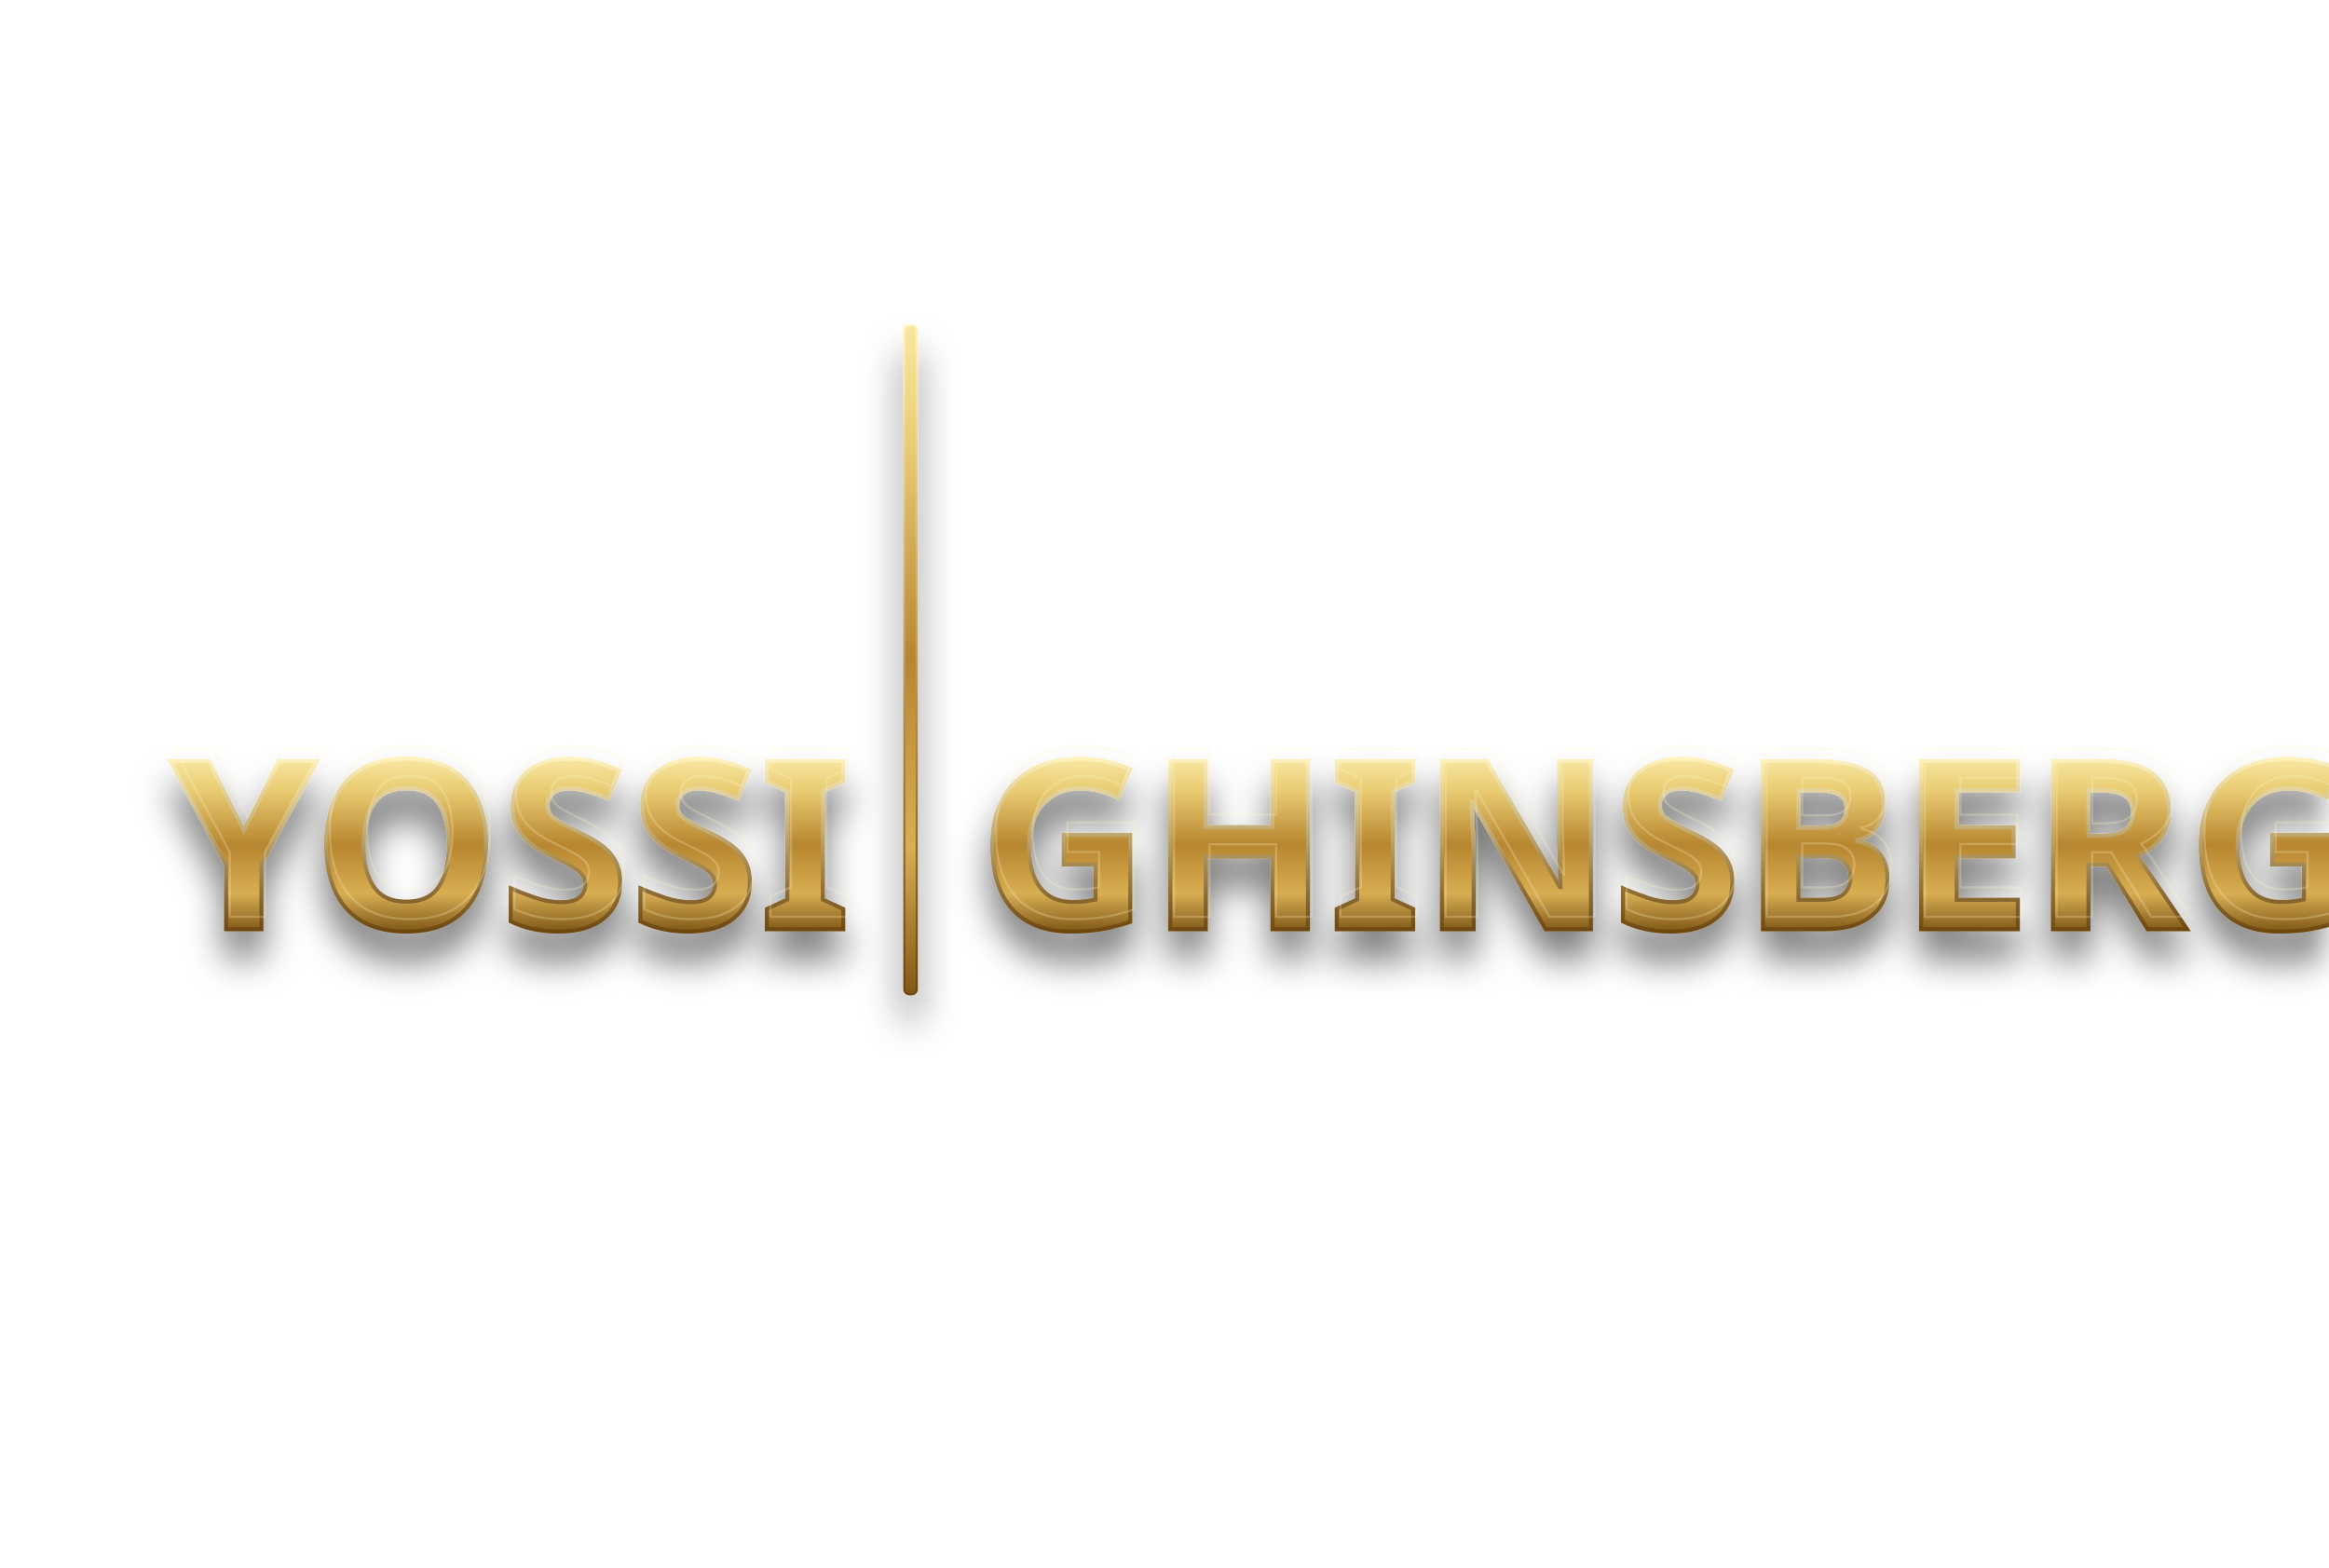
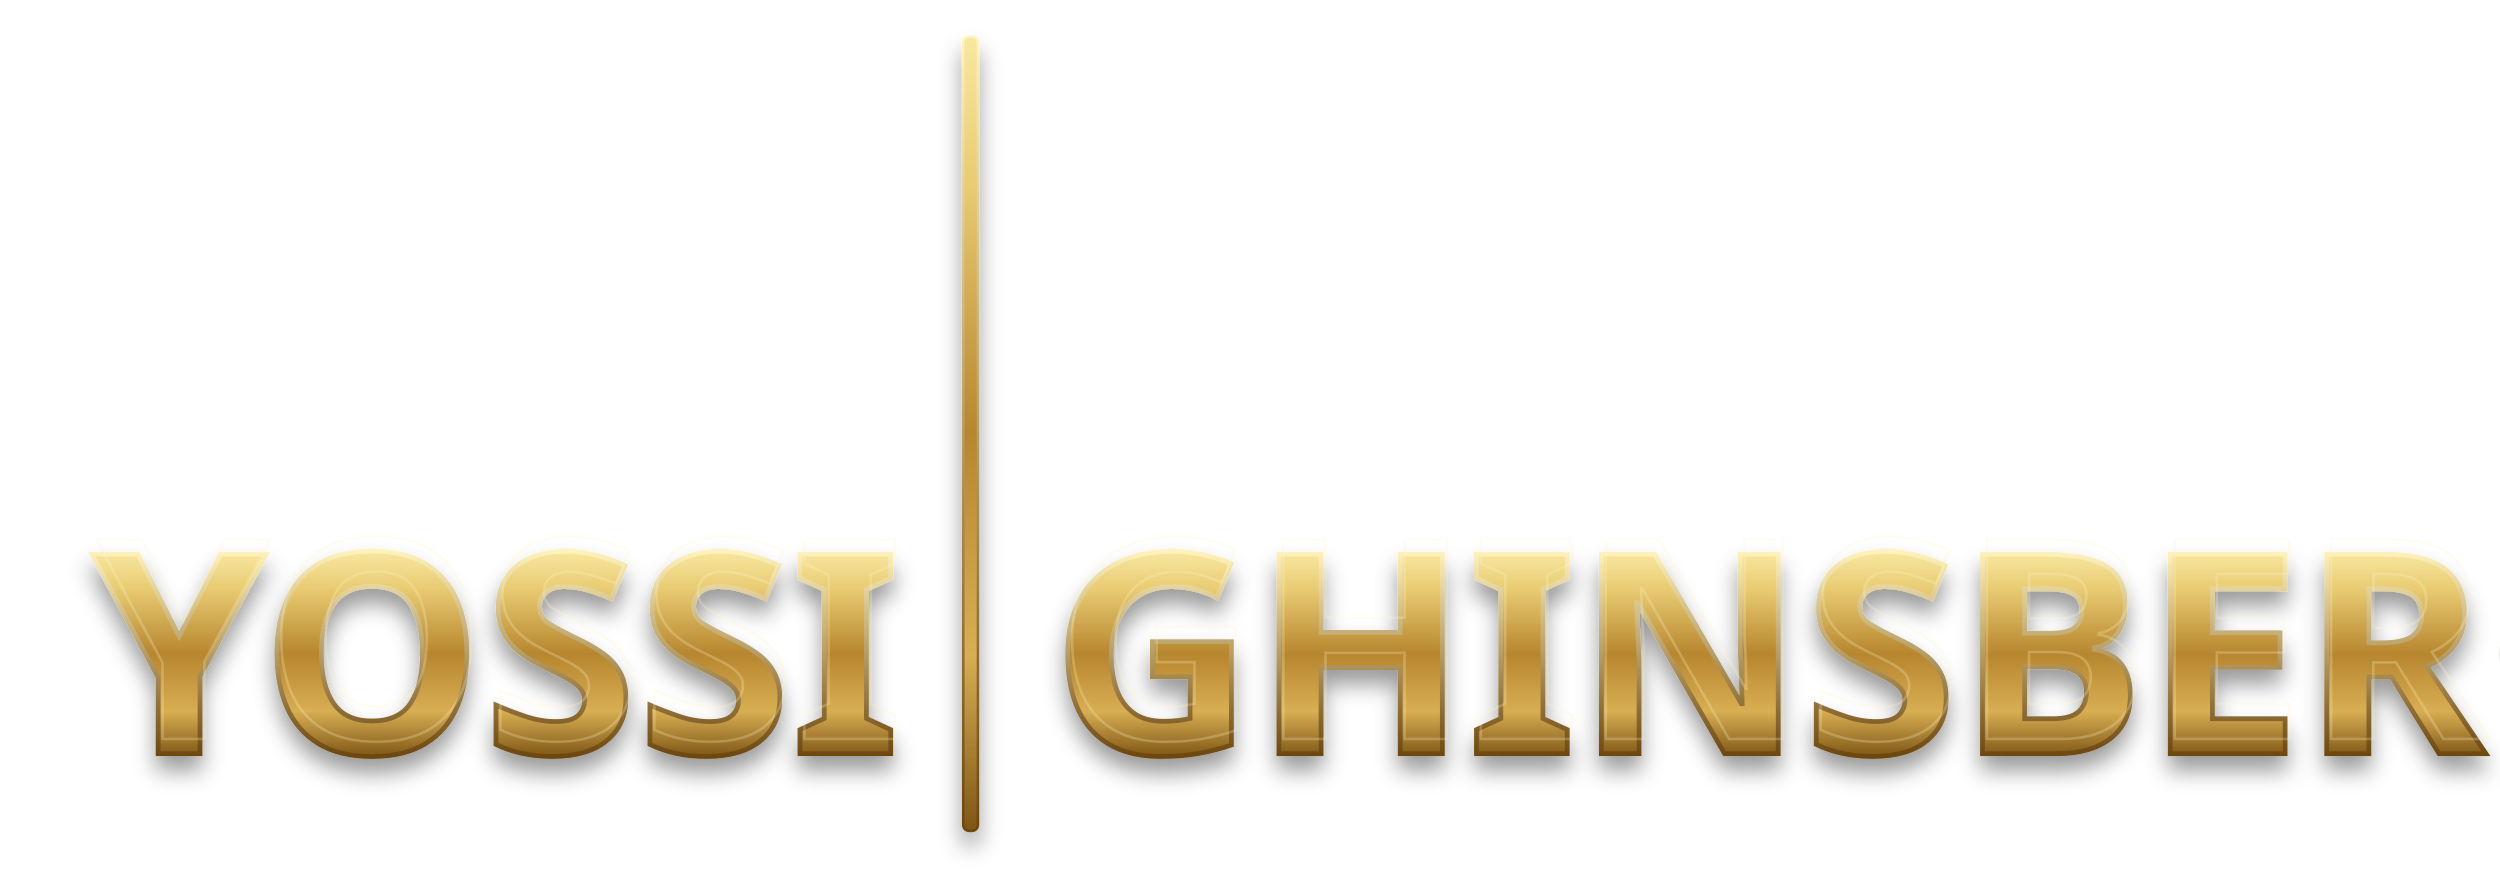
- <svg xmlns="http://www.w3.org/2000/svg" viewBox="0 0 752 506" width="752" height="506">
+ <svg xmlns="http://www.w3.org/2000/svg" viewBox="30 95 680 240" width="680" height="240">
  <defs>
    <linearGradient id="goldFill" x1="0%" y1="0%" x2="0%" y2="100%">
      <stop offset="0%" stop-color="#f8e7a1" />
      <stop offset="18%" stop-color="#e9cc73" />
      <stop offset="50%" stop-color="#b7862f" />
      <stop offset="78%" stop-color="#d8ae53" />
      <stop offset="100%" stop-color="#7f5717" />
    </linearGradient>
    <linearGradient id="goldStroke" x1="0%" y1="0%" x2="0%" y2="100%">
      <stop offset="0%" stop-color="#fff2bc" />
      <stop offset="100%" stop-color="#6d470f" />
    </linearGradient>
-     <linearGradient id="bg" x1="0%" y1="0%" x2="100%" y2="100%">
-       <stop offset="0%" stop-color="#020202" />
-       <stop offset="50%" stop-color="#151515" />
-       <stop offset="100%" stop-color="#040404" />
-     </linearGradient>
-     <radialGradient id="glow" cx="50%" cy="42%" r="60%">
-       <stop offset="0%" stop-color="#2c2c2c" stop-opacity="0.55" />
-       <stop offset="100%" stop-color="#000000" stop-opacity="0" />
-     </radialGradient>
-     <filter id="shadow" x="-20%" y="-20%" width="140%" height="180%">
-       <feDropShadow dx="0" dy="9" stdDeviation="6" flood-color="#000000" flood-opacity="0.55" />
+     <filter id="shadow" x="-10%" y="-20%" width="120%" height="160%">
+       <feDropShadow dx="0" dy="4" stdDeviation="3" flood-color="#000000" flood-opacity="0.4" />
    </filter>
  </defs>
  <g filter="url(#shadow)">
    <text x="55" y="300" textLength="198" lengthAdjust="spacingAndGlyphs" font-family="Impact, Haettenschweiler, 'Arial Narrow Bold', sans-serif" font-size="76" font-weight="900" fill="url(#goldFill)" stroke="url(#goldStroke)" stroke-width="1.3">YOSSI</text>
    <rect x="292" y="105" width="4" height="216" rx="1.6" fill="url(#goldFill)" stroke="url(#goldStroke)" stroke-width="0.7" />
    <text x="316" y="300" textLength="382" lengthAdjust="spacingAndGlyphs" font-family="Impact, Haettenschweiler, 'Arial Narrow Bold', sans-serif" font-size="76" font-weight="900" fill="url(#goldFill)" stroke="url(#goldStroke)" stroke-width="1.3">GHINSBERG</text>
  </g>
  <g opacity="0.25">
    <text x="56.2" y="296" textLength="198" lengthAdjust="spacingAndGlyphs" font-family="Impact, Haettenschweiler, 'Arial Narrow Bold', sans-serif" font-size="76" font-weight="900" fill="none" stroke="#fff4c6" stroke-width="0.7">YOSSI</text>
    <text x="317.2" y="296" textLength="382" lengthAdjust="spacingAndGlyphs" font-family="Impact, Haettenschweiler, 'Arial Narrow Bold', sans-serif" font-size="76" font-weight="900" fill="none" stroke="#fff4c6" stroke-width="0.7">GHINSBERG</text>
  </g>
</svg>
